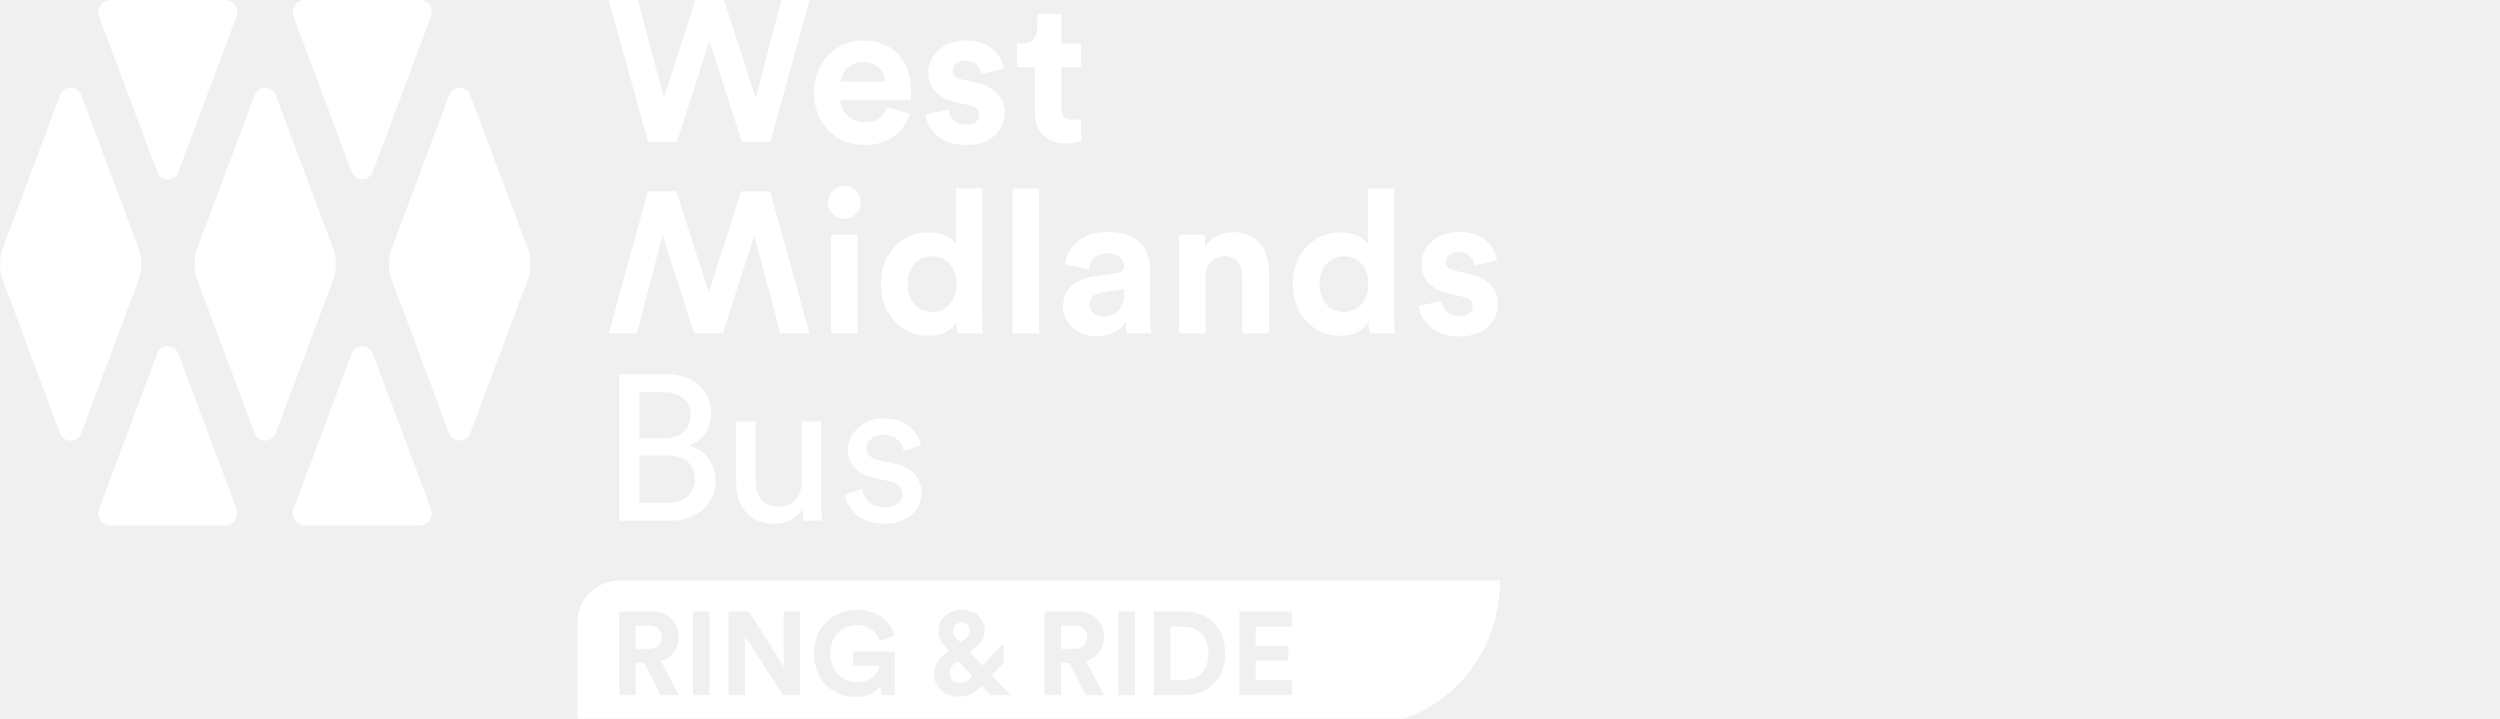
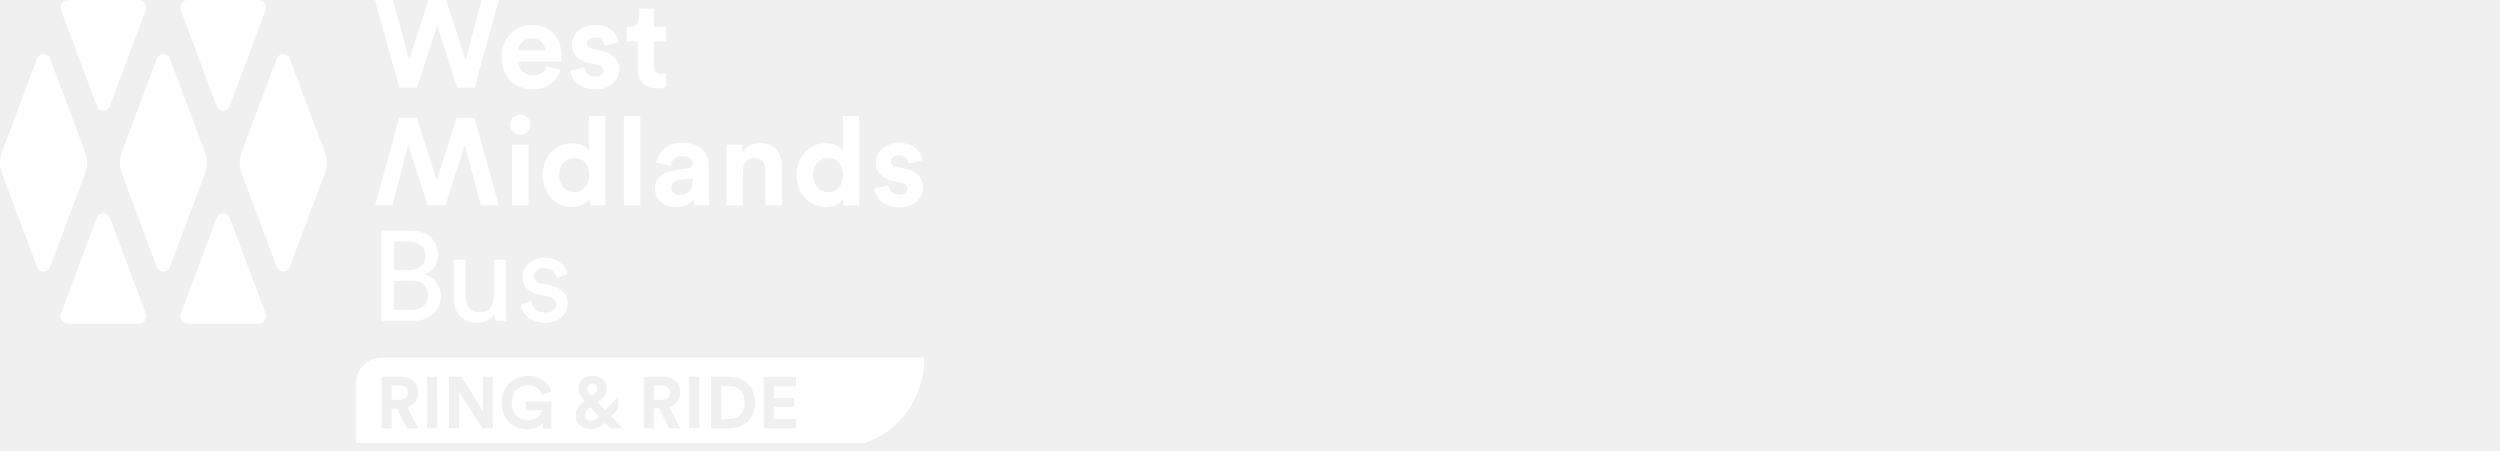
- <svg xmlns="http://www.w3.org/2000/svg" width="160" height="46" viewBox="0 0 160 46" fill="none">
-   <g clip-path="url(#clip0_2_1237)">
-     <path d="M40.763 21.329H38.955L41.468 12.242H43.287L45.364 18.715L47.44 12.242H49.287L51.812 21.329H49.941L48.274 15.075L46.262 21.329H44.428L42.403 15.049L40.763 21.329Z" fill="white" />
-     <path d="M54.035 11.902C54.243 11.902 54.446 11.963 54.618 12.078C54.791 12.193 54.926 12.356 55.007 12.547C55.087 12.738 55.109 12.948 55.07 13.152C55.031 13.356 54.933 13.543 54.788 13.691C54.642 13.839 54.457 13.941 54.254 13.984C54.051 14.027 53.84 14.009 53.647 13.932C53.455 13.855 53.289 13.723 53.171 13.553C53.053 13.382 52.988 13.181 52.985 12.973C52.982 12.834 53.007 12.695 53.059 12.565C53.11 12.435 53.187 12.317 53.285 12.217C53.383 12.117 53.5 12.038 53.629 11.984C53.758 11.93 53.896 11.902 54.035 11.902ZM53.189 15.031H54.894V21.339H53.189V15.031Z" fill="white" />
-     <path d="M62.862 20.198C62.862 20.621 62.887 21.083 62.913 21.338H61.285C61.243 21.097 61.221 20.853 61.22 20.608C60.938 21.108 60.298 21.492 59.452 21.492C57.657 21.492 56.375 20.083 56.375 18.173C56.375 16.327 57.619 14.878 59.401 14.878C60.489 14.878 61.002 15.327 61.186 15.66V12.059H62.865L62.862 20.198ZM59.656 19.967C60.529 19.967 61.204 19.301 61.204 18.16C61.204 17.018 60.525 16.404 59.656 16.404C58.788 16.404 58.094 17.044 58.094 18.173C58.094 19.301 58.76 19.967 59.656 19.967Z" fill="white" />
-     <path d="M66.506 12.059H64.801V21.339H66.506V12.059Z" fill="white" />
-     <path d="M69.917 17.711L71.464 17.481C71.821 17.428 71.94 17.25 71.94 17.032C71.94 16.582 71.594 16.211 70.876 16.211C70.132 16.211 69.723 16.687 69.672 17.237L68.159 16.916C68.261 15.929 69.172 14.84 70.863 14.84C72.863 14.84 73.606 15.968 73.606 17.237V20.338C73.608 20.673 73.634 21.007 73.684 21.338H72.125C72.081 21.089 72.059 20.836 72.06 20.582C71.739 21.082 71.137 21.518 70.201 21.518C68.855 21.518 68.035 20.608 68.035 19.621C68.035 18.493 68.868 17.864 69.919 17.711H69.917ZM71.943 18.788V18.506L70.514 18.723C70.078 18.788 69.732 19.032 69.732 19.518C69.732 19.89 70.001 20.249 70.552 20.249C71.266 20.249 71.937 19.903 71.937 18.788" fill="white" />
-     <path d="M77.16 21.338H75.459V15.03H77.112V15.812C77.497 15.158 78.252 14.859 78.933 14.859C80.496 14.859 81.214 15.975 81.214 17.359V21.333H79.506V17.659C79.506 16.954 79.159 16.403 78.339 16.403C77.595 16.403 77.16 16.979 77.16 17.712V21.338Z" fill="white" />
-     <path d="M89.225 20.198C89.225 20.621 89.25 21.083 89.276 21.338H87.648C87.606 21.097 87.584 20.853 87.584 20.608C87.302 21.108 86.661 21.492 85.815 21.492C84.02 21.492 82.738 20.083 82.738 18.173C82.738 16.327 83.982 14.878 85.764 14.878C86.853 14.878 87.366 15.327 87.549 15.66V12.059H89.228L89.225 20.198ZM86.02 19.967C86.891 19.967 87.567 19.301 87.567 18.16C87.567 17.018 86.887 16.404 86.02 16.404C85.152 16.404 84.456 17.044 84.456 18.173C84.456 19.301 85.122 19.967 86.02 19.967Z" fill="white" />
-     <path d="M92.267 19.261C92.306 19.761 92.678 20.223 93.422 20.223C93.984 20.223 94.255 19.928 94.255 19.595C94.255 19.314 94.062 19.083 93.575 18.979L92.742 18.788C91.524 18.519 90.972 17.788 90.972 16.904C90.972 15.775 91.973 14.84 93.331 14.84C95.126 14.84 95.728 15.98 95.806 16.66L94.377 16.98C94.326 16.608 94.057 16.135 93.34 16.135C92.891 16.135 92.532 16.404 92.532 16.762C92.532 17.07 92.763 17.262 93.109 17.326L94.006 17.519C95.25 17.775 95.877 18.532 95.877 19.454C95.877 20.479 95.082 21.531 93.429 21.531C91.533 21.531 90.878 20.3 90.801 19.583L92.267 19.261Z" fill="white" />
-     <path d="M50.004 0H51.812L49.299 9.088H47.479L45.402 2.615L43.325 9.088H41.48L38.955 0H40.826L42.492 6.256L44.505 0H46.338L48.364 6.281L50.004 0Z" fill="white" />
-     <path d="M58.223 7.282C57.903 8.371 56.903 9.284 55.352 9.284C53.621 9.284 52.096 8.041 52.096 5.913C52.096 3.901 53.583 2.594 55.197 2.594C57.147 2.594 58.312 3.836 58.312 5.862C58.312 6.106 58.287 6.362 58.287 6.388H53.775C53.814 7.221 54.519 7.823 55.364 7.823C56.159 7.823 56.595 7.426 56.8 6.862L58.223 7.282ZM56.634 5.217C56.608 4.59 56.197 3.974 55.224 3.974C54.874 3.961 54.533 4.083 54.271 4.314C54.009 4.546 53.845 4.869 53.814 5.217H56.634Z" fill="white" />
-     <path d="M60.701 7.011C60.739 7.511 61.111 7.973 61.854 7.973C62.418 7.973 62.687 7.678 62.687 7.345C62.687 7.064 62.495 6.833 62.008 6.729L61.174 6.538C59.958 6.268 59.406 5.538 59.406 4.652C59.406 3.525 60.406 2.59 61.765 2.59C63.559 2.59 64.162 3.73 64.239 4.41L62.811 4.73C62.76 4.358 62.491 3.884 61.772 3.884C61.324 3.884 60.965 4.153 60.965 4.512C60.965 4.82 61.196 5.012 61.542 5.076L62.44 5.269C63.682 5.525 64.311 6.282 64.311 7.204C64.311 8.229 63.516 9.281 61.862 9.281C59.965 9.281 59.312 8.05 59.234 7.333L60.701 7.011Z" fill="white" />
-     <path d="M67.928 2.783H69.196V4.295H67.928V6.935C67.928 7.487 68.183 7.666 68.67 7.666C68.847 7.668 69.023 7.651 69.196 7.615V9.025C68.889 9.138 68.562 9.19 68.235 9.179C67.004 9.179 66.235 8.448 66.235 7.23V4.295H65.094V2.783H65.414C66.082 2.783 66.389 2.347 66.389 1.783V0.898H67.928V2.783Z" fill="white" />
-     <path d="M5.195 27.73C5.146 27.869 5.055 27.99 4.934 28.075C4.814 28.16 4.67 28.206 4.522 28.206C4.375 28.206 4.231 28.16 4.11 28.075C3.99 27.99 3.898 27.869 3.849 27.73L0.144 17.833C-0.048 17.227 -0.048 16.576 0.144 15.97L3.849 6.077C3.898 5.938 3.99 5.818 4.11 5.732C4.231 5.647 4.375 5.602 4.522 5.602C4.67 5.602 4.814 5.647 4.934 5.732C5.055 5.818 5.146 5.938 5.195 6.077L8.903 15.97C9.093 16.576 9.093 17.226 8.903 17.833L5.195 27.73Z" fill="white" />
-     <path d="M11.414 11.008C11.362 11.145 11.27 11.263 11.149 11.347C11.028 11.43 10.885 11.475 10.739 11.475C10.592 11.475 10.449 11.43 10.329 11.347C10.208 11.263 10.116 11.145 10.064 11.008L6.359 1.115C6.342 1.071 6.329 1.024 6.316 0.975C6.285 0.86 6.281 0.741 6.303 0.624C6.326 0.508 6.375 0.399 6.447 0.304C6.519 0.21 6.611 0.134 6.717 0.081C6.823 0.028 6.94 0 7.059 0L14.419 0C14.623 0 14.818 0.081 14.962 0.226C15.106 0.37 15.187 0.565 15.187 0.769C15.187 0.838 15.179 0.906 15.162 0.972C15.149 1.021 15.135 1.069 15.119 1.113L11.414 11.008Z" fill="white" />
-     <path d="M23.856 11.008C23.805 11.143 23.714 11.26 23.597 11.344C23.474 11.428 23.329 11.474 23.18 11.474C23.031 11.474 22.886 11.428 22.764 11.344C22.646 11.26 22.556 11.143 22.504 11.008L18.806 1.115C18.791 1.071 18.778 1.024 18.763 0.975C18.746 0.908 18.738 0.84 18.738 0.771C18.738 0.568 18.818 0.373 18.961 0.228C19.104 0.084 19.298 0.002 19.501 0L26.86 0C27.064 0 27.26 0.081 27.404 0.225C27.548 0.369 27.629 0.565 27.629 0.769C27.63 0.838 27.622 0.906 27.604 0.972C27.59 1.021 27.577 1.069 27.561 1.113L23.856 11.008Z" fill="white" />
-     <path d="M17.644 27.731C17.595 27.87 17.504 27.991 17.383 28.076C17.263 28.161 17.119 28.206 16.971 28.206C16.824 28.206 16.68 28.161 16.559 28.076C16.439 27.991 16.348 27.87 16.298 27.731L12.593 17.837C12.401 17.231 12.401 16.58 12.593 15.974L16.298 6.081C16.35 5.945 16.442 5.827 16.563 5.744C16.683 5.662 16.825 5.617 16.971 5.617C17.117 5.617 17.26 5.662 17.38 5.744C17.5 5.827 17.593 5.945 17.644 6.081L21.351 15.975C21.543 16.581 21.543 17.232 21.351 17.838L17.644 27.731Z" fill="white" />
-     <path d="M30.094 27.731C30.055 27.834 29.993 27.926 29.913 28C29.833 28.075 29.737 28.131 29.632 28.163C29.527 28.196 29.416 28.203 29.308 28.187C29.2 28.17 29.097 28.128 29.007 28.066C28.889 27.983 28.798 27.866 28.747 27.731L25.042 17.837C24.85 17.231 24.85 16.58 25.042 15.974L28.747 6.081C28.787 5.979 28.849 5.887 28.928 5.812C29.009 5.737 29.105 5.681 29.209 5.649C29.314 5.617 29.425 5.609 29.533 5.626C29.641 5.643 29.744 5.684 29.834 5.747C29.952 5.83 30.042 5.946 30.094 6.08L33.801 15.971C33.993 16.577 33.993 17.227 33.801 17.833L30.094 27.731Z" fill="white" />
-     <path d="M11.413 22.623C11.361 22.486 11.269 22.368 11.148 22.284C11.028 22.201 10.885 22.156 10.738 22.156C10.591 22.156 10.448 22.201 10.328 22.284C10.207 22.368 10.115 22.486 10.063 22.623L6.358 32.517C6.341 32.561 6.328 32.609 6.315 32.656C6.297 32.723 6.289 32.792 6.289 32.861C6.289 33.065 6.371 33.26 6.515 33.404C6.659 33.548 6.854 33.629 7.058 33.629H14.418C14.622 33.629 14.817 33.548 14.961 33.404C15.105 33.26 15.186 33.065 15.186 32.861C15.187 32.792 15.178 32.723 15.161 32.656C15.148 32.609 15.135 32.561 15.118 32.517L11.413 22.623Z" fill="white" />
-     <path d="M23.856 22.622C23.804 22.485 23.712 22.367 23.591 22.284C23.47 22.201 23.327 22.156 23.181 22.156C23.034 22.156 22.891 22.201 22.77 22.284C22.65 22.367 22.557 22.485 22.505 22.622L18.806 32.516C18.791 32.56 18.778 32.608 18.763 32.656C18.746 32.722 18.738 32.791 18.738 32.86C18.739 33.064 18.82 33.259 18.964 33.403C19.108 33.547 19.303 33.628 19.507 33.628H26.866C27.07 33.628 27.265 33.547 27.409 33.403C27.554 33.259 27.635 33.064 27.635 32.86C27.636 32.791 27.627 32.722 27.61 32.656C27.596 32.608 27.583 32.56 27.567 32.516L23.856 22.622Z" fill="white" />
-     <path d="M42.678 23.957C44.464 23.957 45.505 25.014 45.505 26.493C45.518 26.936 45.389 27.37 45.137 27.734C44.885 28.098 44.524 28.372 44.106 28.517C45.177 28.781 45.796 29.732 45.796 30.778C45.796 32.257 44.62 33.327 42.904 33.327H39.633V23.957H42.678ZM42.533 28.052C43.577 28.052 44.2 27.431 44.2 26.56C44.2 25.689 43.552 25.094 42.482 25.094H40.922V28.052H42.533ZM42.718 32.187C43.762 32.187 44.474 31.606 44.474 30.695C44.474 29.783 43.907 29.158 42.771 29.158H40.922V32.184L42.718 32.187Z" fill="white" />
-     <path d="M49.498 33.525C48.017 33.525 47.117 32.415 47.117 30.975V26.973H48.359V30.79C48.359 31.662 48.755 32.428 49.799 32.428C50.802 32.428 51.304 31.768 51.304 30.803V26.973H52.548V32.151C52.549 32.544 52.571 32.936 52.615 33.326H51.425C51.39 33.072 51.372 32.817 51.372 32.561C51.029 33.221 50.237 33.525 49.498 33.525Z" fill="white" />
-     <path d="M55.19 31.276C55.269 31.936 55.771 32.466 56.67 32.466C57.37 32.466 57.753 32.069 57.753 31.621C57.753 31.224 57.462 30.92 56.934 30.801L55.851 30.563C54.859 30.351 54.266 29.677 54.266 28.777C54.266 27.694 55.282 26.77 56.527 26.77C58.271 26.77 58.812 27.906 58.944 28.474L57.843 28.884C57.79 28.555 57.526 27.828 56.522 27.828C55.888 27.828 55.465 28.237 55.465 28.673C55.465 29.056 55.703 29.333 56.191 29.439L57.222 29.664C58.371 29.915 58.979 30.616 58.979 31.553C58.979 32.452 58.225 33.522 56.654 33.522C54.911 33.522 54.17 32.398 54.065 31.672L55.19 31.276Z" fill="white" />
-     <path d="M61.464 41.12L61.729 40.924C61.978 40.743 62.069 40.555 62.069 40.359C62.068 40.289 62.054 40.219 62.026 40.155C61.998 40.091 61.957 40.033 61.907 39.985C61.856 39.937 61.796 39.9 61.73 39.876C61.664 39.852 61.595 39.841 61.525 39.844C61.455 39.843 61.385 39.856 61.32 39.883C61.255 39.91 61.197 39.949 61.148 40C61.099 40.05 61.061 40.11 61.036 40.175C61.012 40.241 61.001 40.311 61.005 40.381C61.005 40.607 61.185 40.826 61.321 40.962L61.464 41.12Z" fill="white" />
-     <path d="M61.199 42.379C60.943 42.567 60.77 42.772 60.77 43.093C60.77 43.176 60.788 43.258 60.821 43.334C60.853 43.411 60.901 43.48 60.961 43.537C61.021 43.595 61.091 43.64 61.168 43.67C61.246 43.7 61.328 43.714 61.411 43.712C61.736 43.712 61.971 43.539 62.226 43.267L61.313 42.301L61.199 42.379Z" fill="white" />
-     <path d="M41.523 40.039H40.678V41.527H41.523C42.051 41.527 42.356 41.224 42.356 40.786C42.356 40.349 42.051 40.039 41.523 40.039Z" fill="white" />
-     <path d="M68.749 40.039H67.904V41.527H68.749C69.278 41.527 69.582 41.224 69.582 40.786C69.582 40.349 69.278 40.039 68.749 40.039Z" fill="white" />
-     <path d="M39.657 37.152C39.301 37.152 38.949 37.222 38.621 37.358C38.293 37.494 37.995 37.694 37.743 37.945C37.492 38.196 37.293 38.494 37.157 38.822C37.021 39.151 36.951 39.502 36.951 39.858V46.463H86.929C92.07 46.463 96 42.298 96 37.152H39.657ZM42.275 44.489L41.226 42.427H40.682V44.489H39.634V39.133H41.725C42.768 39.133 43.432 39.847 43.432 40.779C43.442 41.124 43.335 41.462 43.128 41.738C42.921 42.014 42.626 42.211 42.292 42.296L43.439 44.486L42.275 44.489ZM45.409 44.489H44.347V39.133H45.404L45.409 44.489ZM51.2 44.489H50.105L47.674 40.691V44.489H46.632V39.133H47.931L50.158 42.674V39.135H51.2V44.489ZM54.854 43.656C55.843 43.656 56.229 42.99 56.289 42.613H54.593V41.707H57.265V44.493H56.416L56.348 43.882C56.11 44.239 55.578 44.606 54.77 44.606C53.327 44.606 52.096 43.55 52.096 41.82C52.096 40.091 53.388 39.027 54.834 39.027C56.238 39.027 57.016 39.849 57.28 40.673L56.283 41.03C56.148 40.554 55.702 40.003 54.834 40.003C54.026 40.003 53.15 40.554 53.15 41.823C53.158 43.024 53.951 43.651 54.849 43.651L54.854 43.656ZM63.387 44.489L62.836 43.907C62.436 44.315 61.975 44.586 61.4 44.586C60.352 44.586 59.777 43.872 59.777 43.152C59.777 42.488 60.134 42.102 60.691 41.687L60.729 41.664L60.646 41.574C60.389 41.303 60.056 40.894 60.056 40.411C60.056 39.513 60.812 39.014 61.537 39.014C62.389 39.014 63.024 39.566 63.024 40.366C63.024 40.91 62.654 41.303 62.269 41.589L62.066 41.74L62.873 42.593L64.22 41.182V42.436L63.472 43.221L64.68 44.49L63.387 44.489ZM69.502 44.489L68.453 42.427H67.909V44.489H66.86V39.133H68.951C69.993 39.133 70.657 39.847 70.657 40.779C70.668 41.125 70.56 41.465 70.351 41.742C70.142 42.018 69.844 42.215 69.508 42.299L70.655 44.489H69.502ZM72.636 44.489H71.579V39.133H72.636V44.489ZM75.769 44.489H73.854V39.133H75.772C77.298 39.133 78.415 40.122 78.415 41.813C78.415 43.504 77.289 44.489 75.765 44.489H75.769ZM82.673 40.117H80.362V41.34H82.455V42.269H80.362V43.507H82.674V44.489H79.321V39.133H82.674L82.673 40.117Z" fill="white" />
-     <path d="M75.734 40.102H74.9V43.522H75.734C76.609 43.522 77.341 42.978 77.341 41.815C77.341 40.653 76.609 40.102 75.734 40.102Z" fill="white" />
-   </g>
+ <svg xmlns="http://www.w3.org/2000/svg" id="RAR" viewBox="0 0 200.016 36.028">
  <defs>
-     <clipPath id="clip0_2_1237">
-       <rect width="160" height="46" fill="white" />
+     <clipPath id="clippath">
+       <rect width="123.247" height="35.434" fill="none" />
    </clipPath>
  </defs>
+   <g clip-path="url(#clippath)">
+     <path d="M31.399,16.43h-1.393l1.935-7h1.402l1.6,4.986,1.599-4.986h1.423l1.944,7h-1.441l-1.284-4.818-1.55,4.818h-1.413l-1.56-4.838-1.263,4.838Z" fill="#fff" />
+     <path d="M41.623,9.168c.16-0.0.316.047.449.135.133.088.237.214.299.361.062.147.079.309.049.466-.03.157-.106.301-.217.415-.112.114-.255.192-.411.225-.156.033-.319.019-.467-.04s-.276-.161-.367-.292c-.091-.131-.141-.287-.144-.446-.002-.108.017-.214.057-.315.04-.1.099-.191.174-.268.075-.077.165-.138.265-.18.099-.042.206-.063.313-.063ZM40.971,11.579h1.313v4.859h-1.313v-4.859Z" fill="#fff" />
+     <path d="M48.422,15.559c0,.326.019.681.039.878h-1.254c-.032-.186-.049-.374-.05-.563-.217.385-.711.681-1.362.681-1.383,0-2.37-1.085-2.37-2.557,0-1.422.958-2.538,2.33-2.538.839,0,1.234.346,1.375.602v-2.774h1.294l-.003,6.27ZM45.953,15.381c.672,0,1.192-.513,1.192-1.393s-.523-1.352-1.192-1.352-1.204.493-1.204,1.362.513,1.383,1.204,1.383Z" fill="#fff" />
+     <path d="M51.229,9.289h-1.314v7.148h1.314v-7.148Z" fill="#fff" />
+     <path d="M53.856,13.642l1.192-.177c.275-.04.367-.178.367-.346,0-.347-.267-.633-.82-.633-.573,0-.888.367-.928.79l-1.165-.248c.079-.76.78-1.599,2.083-1.599,1.54,0,2.113.869,2.113,1.847v2.389c.001.258.021.515.059.77h-1.201c-.034-.192-.051-.387-.05-.582-.247.385-.711.721-1.432.721-1.037,0-1.669-.701-1.669-1.461,0-.869.642-1.353,1.451-1.472h-.002ZM55.417,14.472v-.217l-1.1.168c-.337.05-.602.237-.602.613,0,.286.207.563.632.563.55,0,1.066-.267,1.066-1.126" fill="#fff" />
+     <path d="M59.436,16.436h-1.31v-4.859h1.273v.602c.296-.503.878-.733,1.403-.733,1.204,0,1.757.859,1.757,1.925v3.061h-1.316v-2.83c0-.543-.267-.967-.898-.967-.573,0-.909.444-.909,1.008v2.792Z" fill="#fff" />
+     <path d="M68.729,15.559c0,.326.019.681.039.878h-1.254c-.033-.186-.049-.374-.049-.563-.217.385-.711.681-1.362.681-1.383,0-2.37-1.085-2.37-2.557,0-1.422.958-2.538,2.33-2.538.839,0,1.234.346,1.375.602v-2.774h1.294l-.003,6.27ZM66.26,15.381c.671,0,1.192-.513,1.192-1.393s-.523-1.352-1.192-1.352-1.205.493-1.205,1.362.513,1.383,1.205,1.383Z" fill="#fff" />
+     <path d="M71.073,14.837c.03.385.316.741.889.741.434,0,.642-.227.642-.484,0-.216-.148-.394-.523-.474l-.642-.148c-.938-.207-1.363-.77-1.363-1.451,0-.869.771-1.59,1.817-1.59,1.383,0,1.847.878,1.906,1.402l-1.1.247c-.039-.286-.247-.651-.799-.651-.346,0-.622.207-.622.483,0,.237.178.385.444.435l.691.148c.958.197,1.441.78,1.441,1.491,0,.789-.613,1.6-1.886,1.6-1.46,0-1.965-.948-2.024-1.501l1.129-.248Z" fill="#fff" />
+     <path d="M38.517,0h1.393l-1.935,7.001h-1.402l-1.6-4.987-1.6,4.987h-1.422l-1.944-7.001h1.441l1.284,4.819,1.55-4.819h1.412l1.56,4.838,1.263-4.838Z" fill="#fff" />
+     <path d="M44.849,5.609c-.247.839-1.017,1.542-2.211,1.542-1.333,0-2.508-.957-2.508-2.596,0-1.55,1.146-2.557,2.389-2.557,1.502,0,2.399.957,2.399,2.518,0,.188-.019.385-.019.405h-3.476c.03.642.573,1.106,1.224,1.106.612,0,.948-.306,1.107-.741l1.096.324ZM43.625,4.019c-.02-.483-.337-.957-1.086-.957-.269-.01-.532.084-.734.262-.202.178-.328.427-.352.695h2.172Z" fill="#fff" />
+     <path d="M46.757,5.401c.029.385.316.741.888.741.434,0,.642-.227.642-.484,0-.216-.148-.394-.523-.474l-.642-.148c-.937-.208-1.362-.77-1.362-1.452,0-.868.77-1.589,1.817-1.589,1.383,0,1.847.878,1.906,1.402l-1.1.247c-.039-.286-.247-.652-.8-.652-.345,0-.622.207-.622.484,0,.237.178.385.445.435l.691.148c.957.197,1.441.78,1.441,1.491,0,.789-.613,1.6-1.886,1.6-1.461,0-1.965-.948-2.024-1.501l1.129-.247Z" fill="#fff" />
+     <path d="M52.324,2.143h.977v1.165h-.977v2.034c0,.425.197.563.572.563.136.002.272-.012.405-.039v1.086c-.237.087-.488.127-.741.118-.948,0-1.54-.563-1.54-1.501v-2.261h-.879v-1.165h.247c.514,0,.751-.336.751-.77v-.681h1.185v1.451Z" fill="#fff" />
+     <path d="M4.002,21.36c-.038.107-.108.2-.201.265-.093.066-.204.101-.317.101s-.225-.035-.317-.101c-.093-.066-.163-.158-.201-.265L.111,13.736c-.148-.467-.148-.968,0-1.435l2.854-7.62c.038-.107.108-.2.201-.266.093-.066.204-.101.317-.101s.225.035.317.101c.093.066.163.158.201.266l2.856,7.62c.147.467.147.968,0,1.435l-2.856,7.624Z" fill="#fff" />
+     <path d="M8.792,8.479c-.04.106-.111.197-.204.261-.093.064-.203.099-.316.099s-.223-.034-.316-.099c-.093-.064-.164-.155-.204-.261L4.898.859c-.013-.034-.023-.071-.033-.108-.024-.088-.027-.18-.01-.27.018-.09.055-.174.111-.246.055-.073.127-.132.208-.172.082-.041.172-.062.263-.062h5.67c.157 0.0.307.063.418.174.111.111.173.262.173.418.001.053-.006.106-.019.157-.01.038-.02.074-.033.108l-2.854,7.622Z" fill="#fff" />
+     <path d="M18.376,8.479c-.04.104-.109.194-.2.259-.094.065-.206.1-.321.1-.115,0-.227-.035-.321-.1-.091-.065-.16-.155-.2-.259L14.486.859c-.012-.034-.022-.071-.033-.108-.013-.051-.02-.104-.019-.157-.001-.157.061-.307.171-.418.11-.111.26-.174.416-.176h5.668c.157,0,.308.062.419.173.111.111.173.262.173.419.001.053-.006.106-.019.157-.011.038-.021.074-.033.108l-2.854,7.622Z" fill="#fff" />
+     <path d="M13.591,21.361c-.038.107-.108.2-.201.265s-.204.101-.317.101c-.114,0-.225-.035-.317-.101-.093-.066-.163-.158-.201-.265l-2.854-7.621c-.148-.467-.148-.968,0-1.435l2.854-7.62c.04-.105.111-.196.204-.26.093-.064.202-.098.315-.098.113,0,.222.034.315.098.093.064.164.154.204.26l2.855,7.621c.148.467.148.968,0,1.435l-2.855,7.62Z" fill="#fff" />
+     <path d="M23.181,21.361c-.03.079-.078.15-.139.207s-.136.101-.216.126c-.081.025-.166.031-.249.018-.083-.013-.163-.045-.232-.093-.091-.064-.161-.153-.2-.258l-2.854-7.621c-.148-.467-.148-.968,0-1.435l2.854-7.62c.03-.079.078-.15.139-.208.062-.058.136-.101.216-.125.081-.025.166-.031.249-.018.083.013.163.045.232.093.091.064.16.153.2.257l2.856,7.619c.148.467.148.968,0,1.435l-2.856,7.624Z" fill="#fff" />
+     <path d="M8.791,17.426c-.04-.106-.111-.197-.204-.261-.093-.064-.203-.099-.316-.099-.113,0-.223.034-.316.099-.093.064-.164.155-.204.261l-2.854,7.621c-.013.034-.023.071-.033.107-.014.051-.021.104-.02.158 0.0.157.063.307.174.418.111.111.262.173.418.173h5.67c.157,0,.307-.062.418-.173.111-.111.173-.261.173-.418.001-.053-.006-.106-.019-.158-.01-.037-.02-.073-.033-.107l-2.854-7.621Z" fill="#fff" />
+     <path d="M18.376,17.426c-.04-.105-.111-.196-.204-.261-.093-.064-.203-.098-.316-.099-.113,0-.223.034-.316.099-.093.064-.164.155-.204.261l-2.849,7.621c-.012.034-.022.071-.033.107-.013.051-.02.104-.019.158 0.0.157.063.307.174.418.111.111.262.173.418.173h5.669c.157,0,.307-.062.418-.173.111-.111.173-.261.174-.418.001-.053-.006-.106-.019-.158-.011-.037-.021-.073-.033-.107l-2.859-7.621Z" fill="#fff" />
+     <path d="M32.875,18.454c1.375,0,2.177.814,2.177,1.954.01.341-.09.676-.284.956-.194.28-.472.491-.794.603.825.203,1.302.936,1.302,1.742,0,1.14-.906,1.964-2.228,1.964h-2.519v-7.218h2.346ZM32.763,21.609c.804,0,1.284-.479,1.284-1.15s-.499-1.129-1.323-1.129h-1.202v2.279h1.241ZM32.905,24.794c.804,0,1.353-.447,1.353-1.15s-.437-1.184-1.312-1.184h-1.425v2.33l1.383.003Z" fill="#fff" />
+     <path d="M38.128,25.824c-1.141,0-1.834-.855-1.834-1.964v-3.083h.956v2.94c0,.672.305,1.262,1.109,1.262.773,0,1.16-.509,1.16-1.252v-2.95h.958v3.989c.001.302.018.605.051.905h-.917c-.027-.195-.04-.392-.04-.59-.264.509-.875.743-1.444.743Z" fill="#fff" />
+     <path d="M42.513,24.091c.06.509.447.917,1.14.917.539,0,.834-.305.834-.651,0-.305-.224-.54-.631-.632l-.834-.183c-.764-.163-1.221-.682-1.221-1.375,0-.834.783-1.547,1.742-1.547,1.343,0,1.76.876,1.862,1.313l-.848.316c-.041-.254-.245-.814-1.018-.814-.489,0-.814.315-.814.651,0,.295.183.509.559.59l.794.173c.885.193,1.353.733,1.353,1.455,0,.692-.58,1.516-1.79,1.516-1.343,0-1.913-.865-1.995-1.425l.867-.305Z" fill="#fff" />
+     <path d="M47.345,31.675l.204-.151c.192-.139.261-.284.261-.435-0-.054-.011-.107-.033-.157-.021-.049-.053-.094-.092-.131-.039-.037-.085-.066-.136-.084-.051-.019-.104-.027-.158-.024-.054-.001-.108.009-.158.03-.05.021-.095.051-.133.09s-.067.085-.086.136c-.019.051-.027.104-.025.158,0,.174.139.343.244.447l.11.122Z" fill="#fff" />
+     <path d="M47.141,32.645c-.197.145-.331.303-.331.55.001.064.014.127.039.186.025.059.062.112.108.156.046.044.1.079.16.102.059.023.123.034.187.033.25,0,.431-.134.628-.343l-.703-.744-.088.06Z" fill="#fff" />
+     <path d="M31.985,30.842h-.651v1.146h.651c.407,0,.642-.233.642-.57s-.235-.576-.642-.576Z" fill="#fff" />
+     <path d="M52.957,30.842h-.651v1.146h.651c.407,0,.642-.233.642-.57s-.235-.576-.642-.576Z" fill="#fff" />
+     <path d="M30.547,28.618c-.274,0-.545.054-.797.159-.253.105-.482.258-.676.452-.194.194-.347.423-.452.676-.105.253-.159.524-.159.797v5.088h38.497c3.961,0,6.988-3.209,6.988-7.172H30.547ZM32.564,34.269l-.808-1.588h-.419v1.588h-.808v-4.126h1.611c.803,0,1.315.55,1.315,1.268.008.266-.074.526-.234.739-.16.212-.387.364-.644.43l.884,1.687-.897.002ZM34.978,34.269h-.818v-4.126h.814l.004,4.126ZM39.439,34.269h-.844l-1.873-2.925v2.925h-.802v-4.126h1l1.715,2.728v-2.726h.803v4.124ZM42.254,33.628c.762,0,1.059-.512,1.106-.803h-1.306v-.698h2.058v2.146h-.655l-.052-.471c-.183.275-.593.558-1.216.558-1.111,0-2.059-.814-2.059-2.146s.995-2.152,2.109-2.152c1.082,0,1.681.633,1.884,1.268l-.767.275c-.104-.367-.448-.791-1.117-.791-.623,0-1.297.424-1.297,1.402.006.925.617,1.408,1.309,1.408l.004.004ZM48.826,34.269l-.424-.448c-.308.314-.663.523-1.106.523-.808,0-1.25-.55-1.25-1.105,0-.512.275-.809.704-1.129l.029-.017-.064-.07c-.198-.209-.454-.523-.454-.896,0-.692.582-1.076,1.141-1.076.656,0,1.145.425,1.145,1.042,0,.419-.285.722-.581.943l-.157.116.622.656,1.038-1.086v.965l-.576.605.931.977-.997-.001ZM53.537,34.269l-.808-1.588h-.419v1.588h-.809v-4.126h1.611c.803,0,1.315.55,1.315,1.268.008.267-.075.529-.236.742-.161.213-.39.364-.649.429l.884,1.687h-.888ZM55.951,34.269h-.814v-4.126h.814v4.126ZM58.365,34.269h-1.475v-4.126h1.477c1.175,0,2.036.762,2.036,2.065s-.867,2.061-2.042,2.061h.004ZM63.682,30.902h-1.78v.942h1.612v.716h-1.612v.954h1.78v.756h-2.583v-4.126h2.583l-.001.758Z" fill="#fff" />
+     <path d="M58.337,30.89h-.642v2.635h.642c.675,0,1.239-.419,1.239-1.315s-.564-1.32-1.239-1.32Z" fill="#fff" />
+   </g>
</svg>
